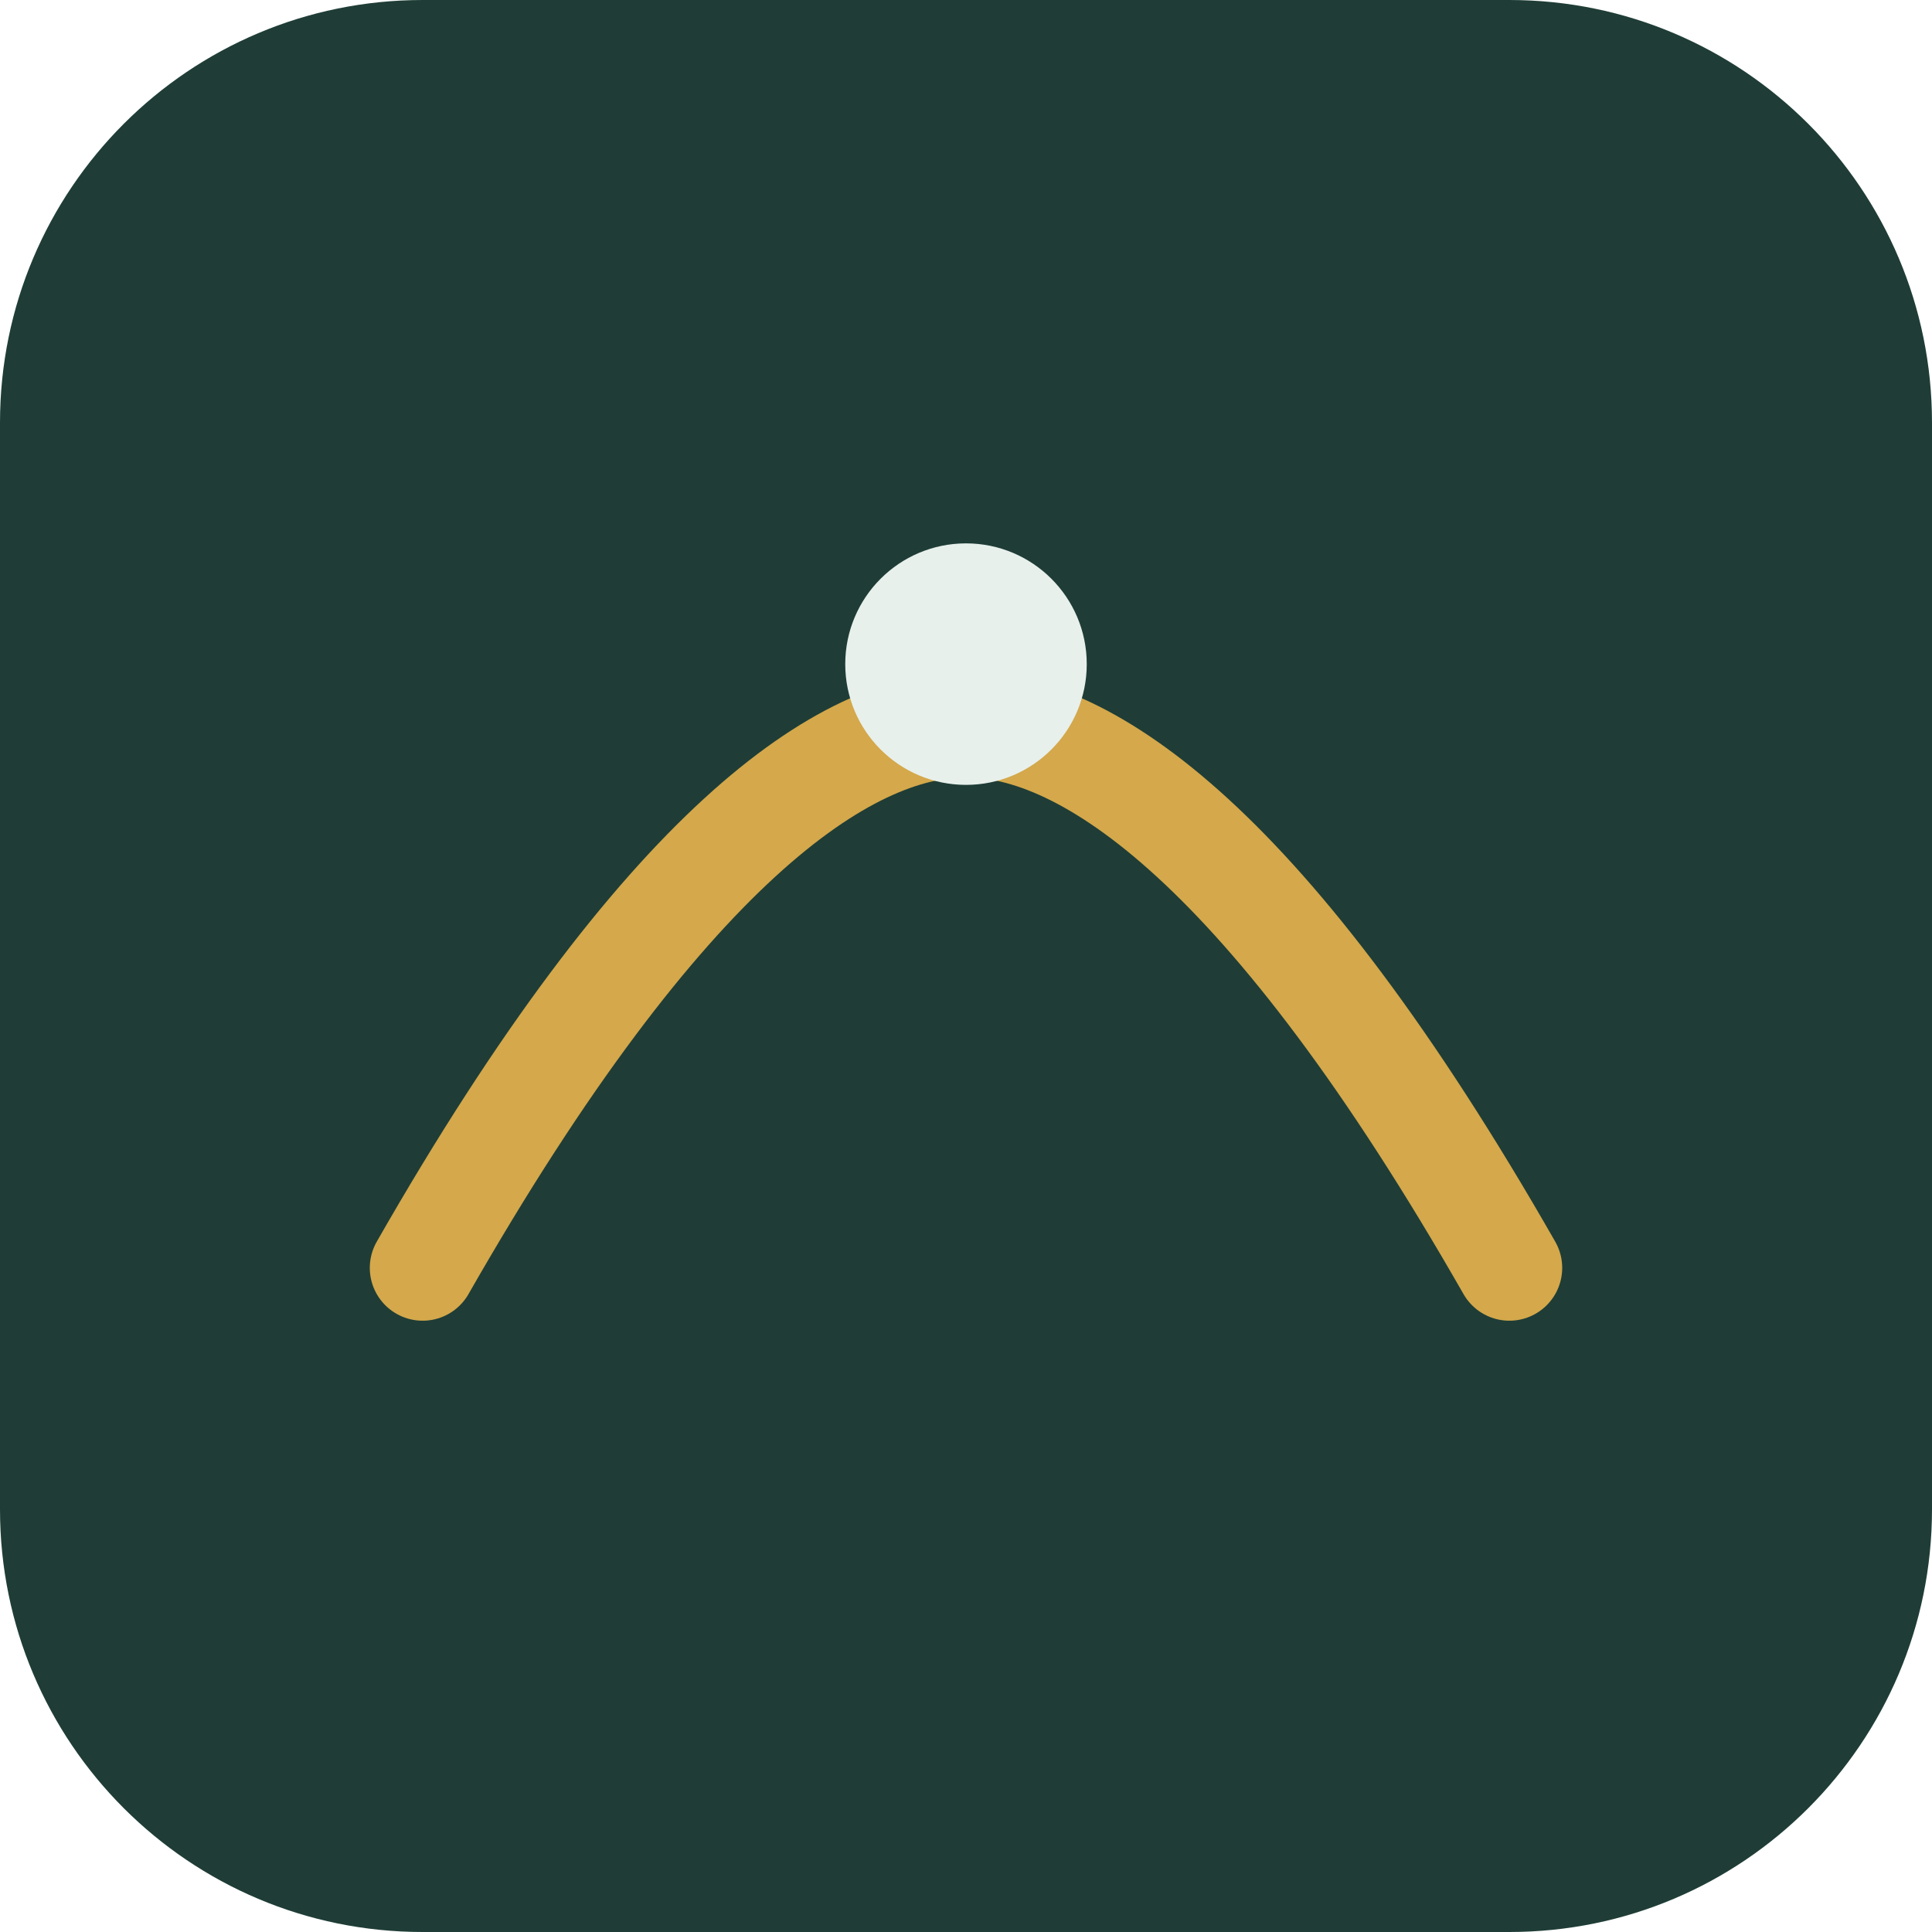
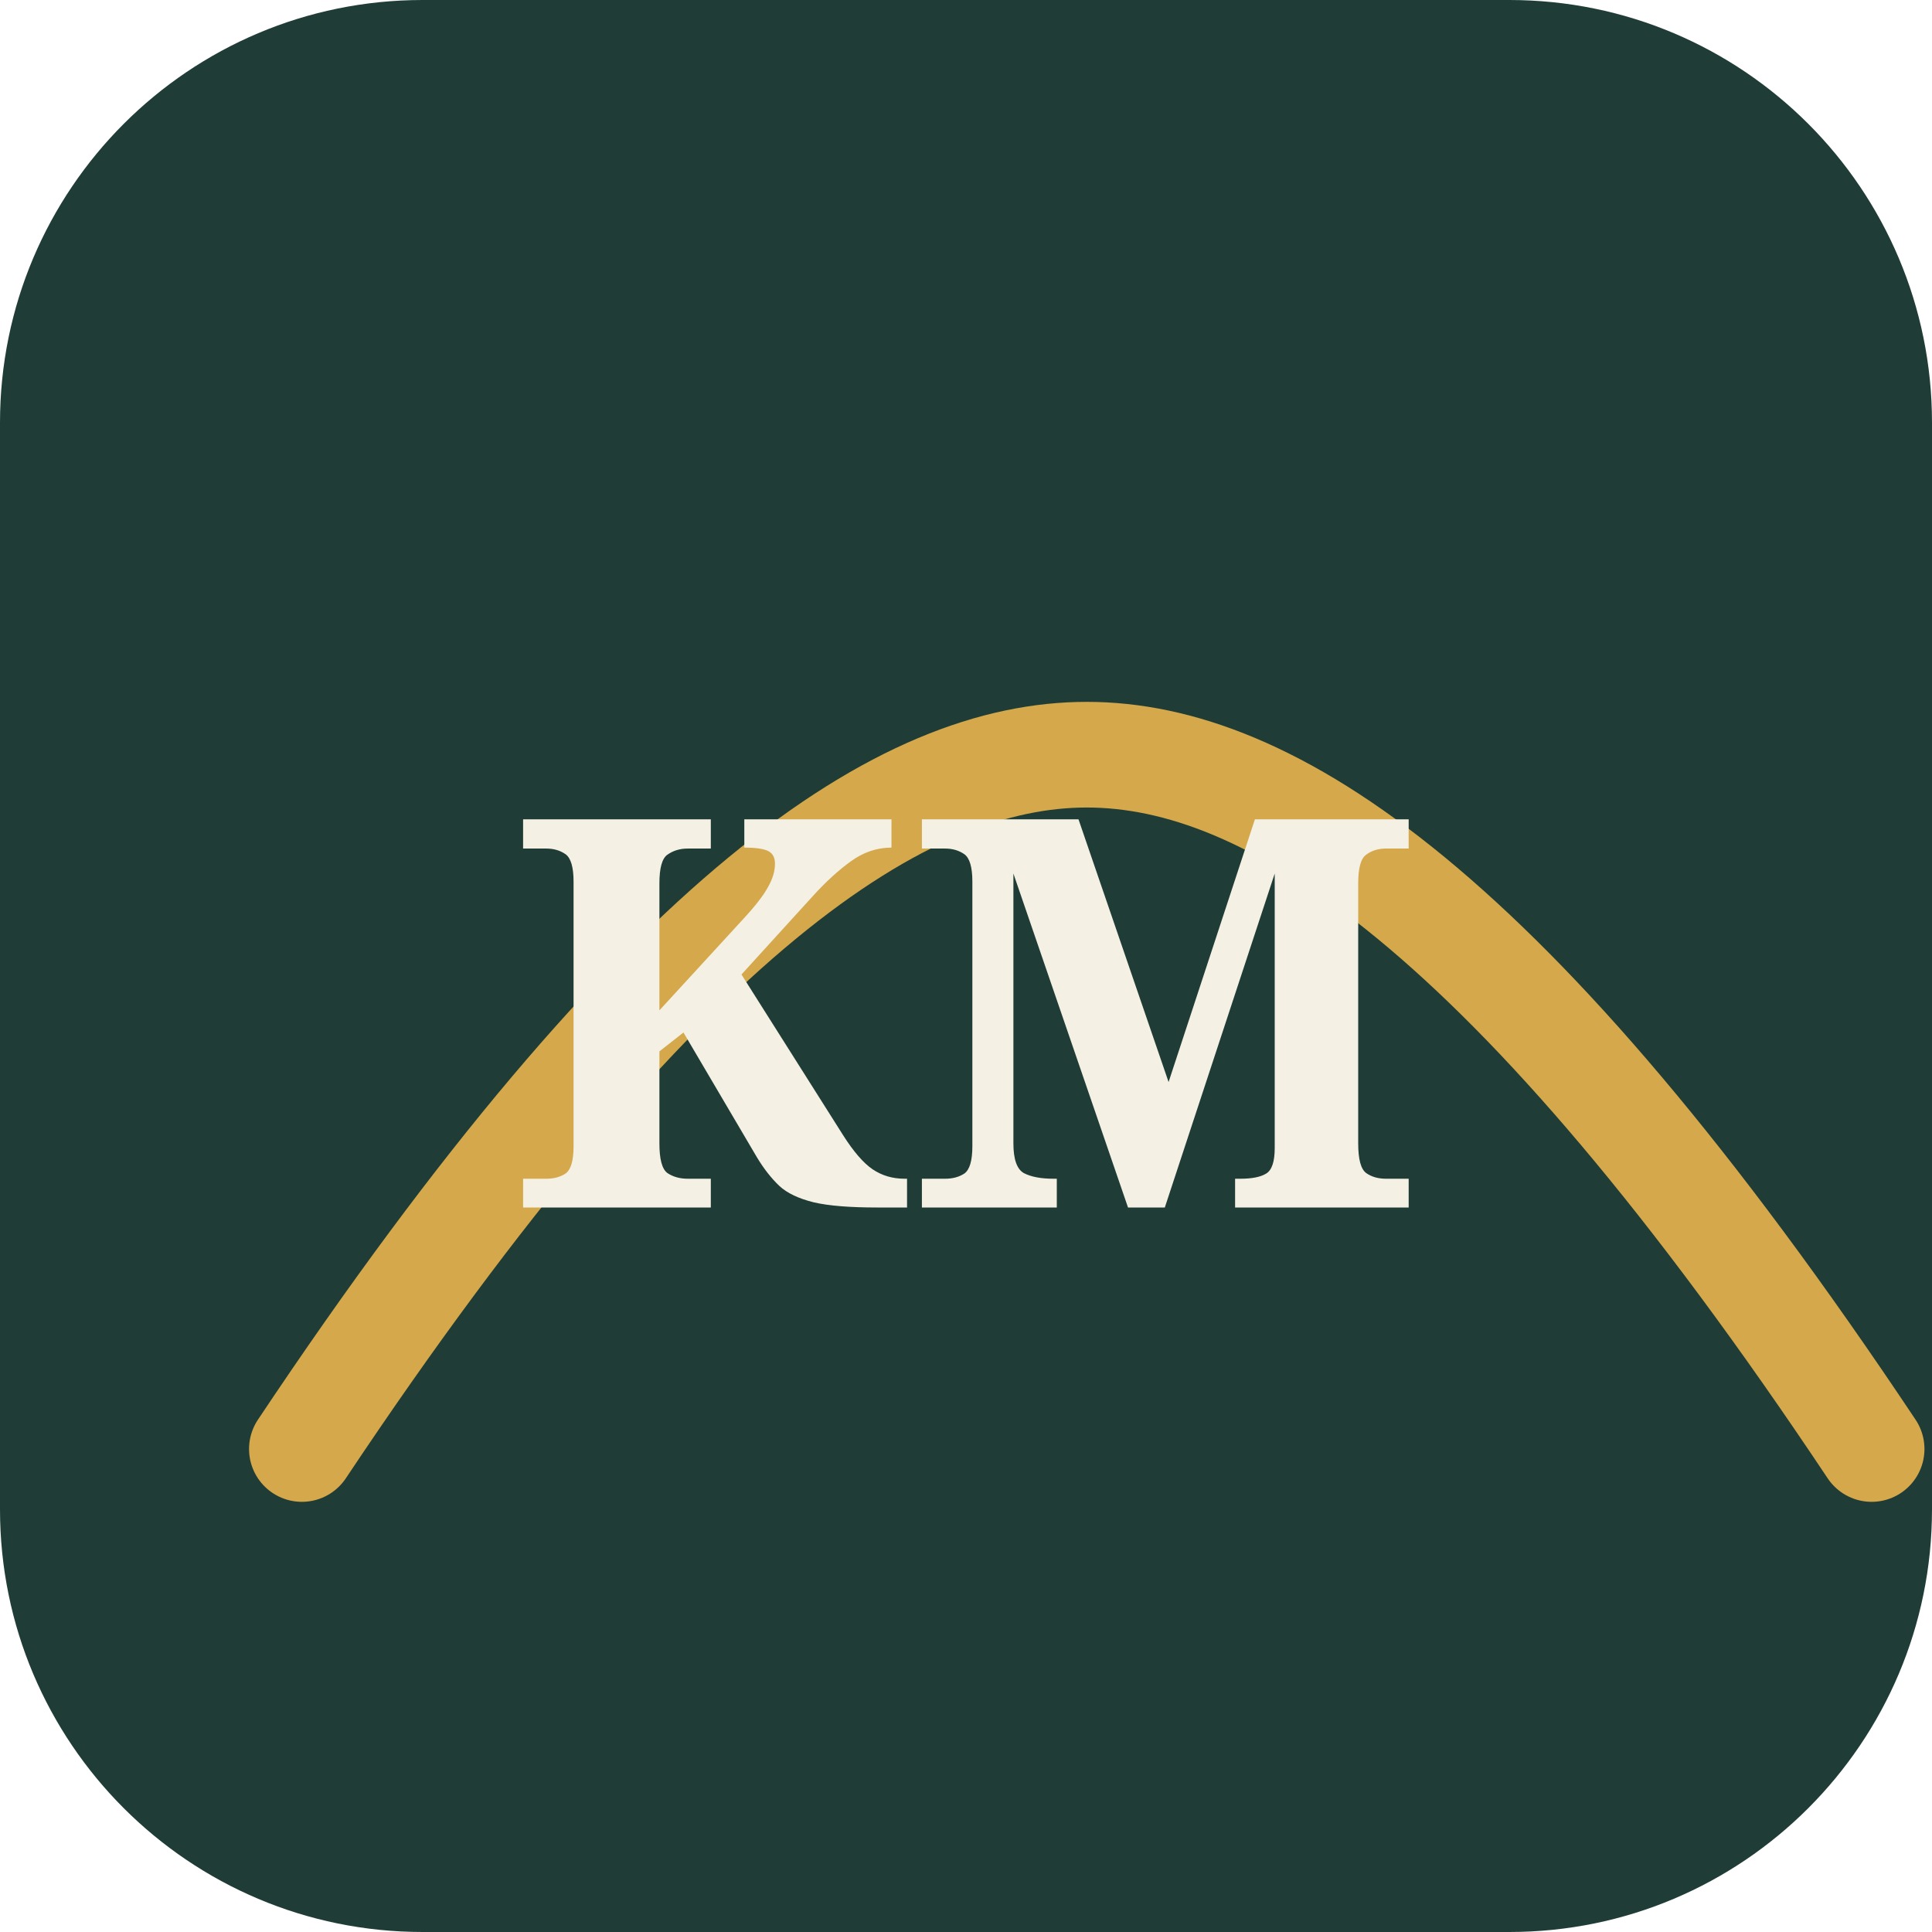
<svg xmlns="http://www.w3.org/2000/svg" viewBox="0 0 64 64" fill="none">
  <rect width="64" height="64" rx="14" fill="#1F3D36" />
-   <path d="M14 42c8-14 14-18 18-18s10 4 18 18" stroke="#D4A84B" stroke-width="3.5" stroke-linecap="round" />
-   <circle cx="32" cy="22" r="4" fill="#E8F0EC" />
+   <path d="M10 48c12-18 20-23 26-23s14 5 26 23" stroke="#D4A84B" stroke-width="3.5" stroke-linecap="round" />
+   <text x="32" y="40" text-anchor="middle" font-family="Georgia, serif" font-size="18" font-weight="700" fill="#F4F0E4">KM</text>
</svg>
